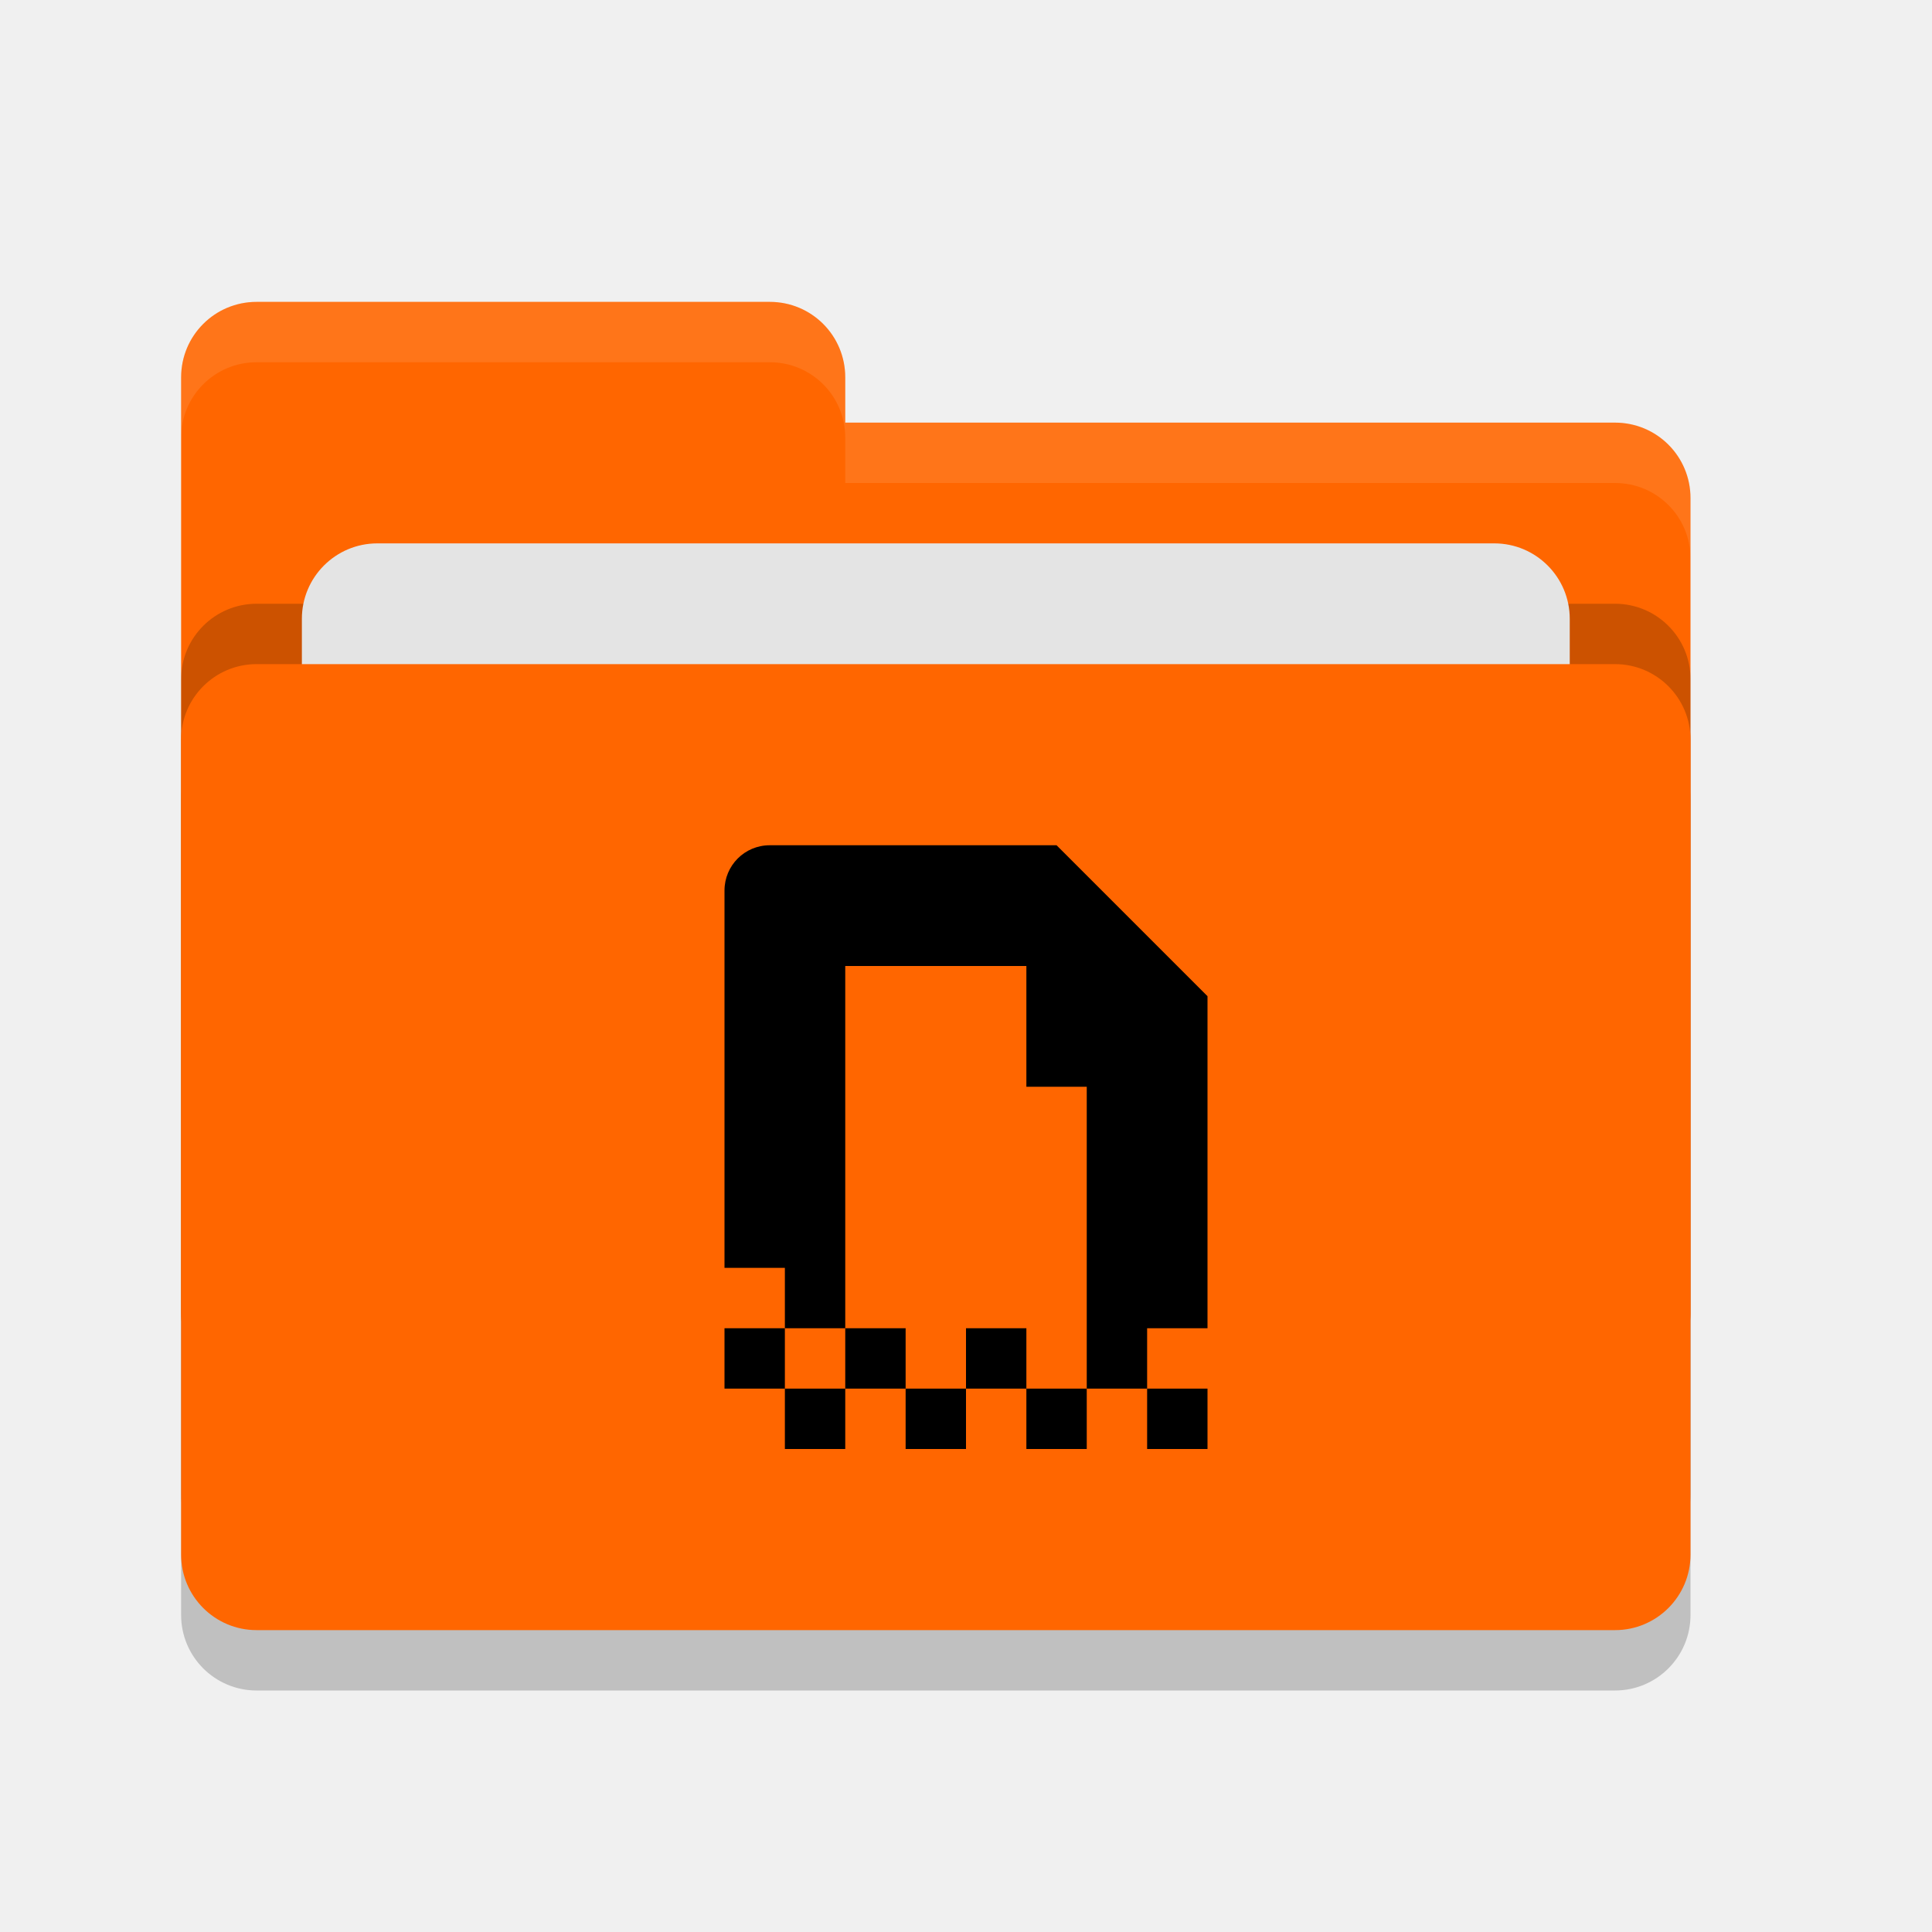
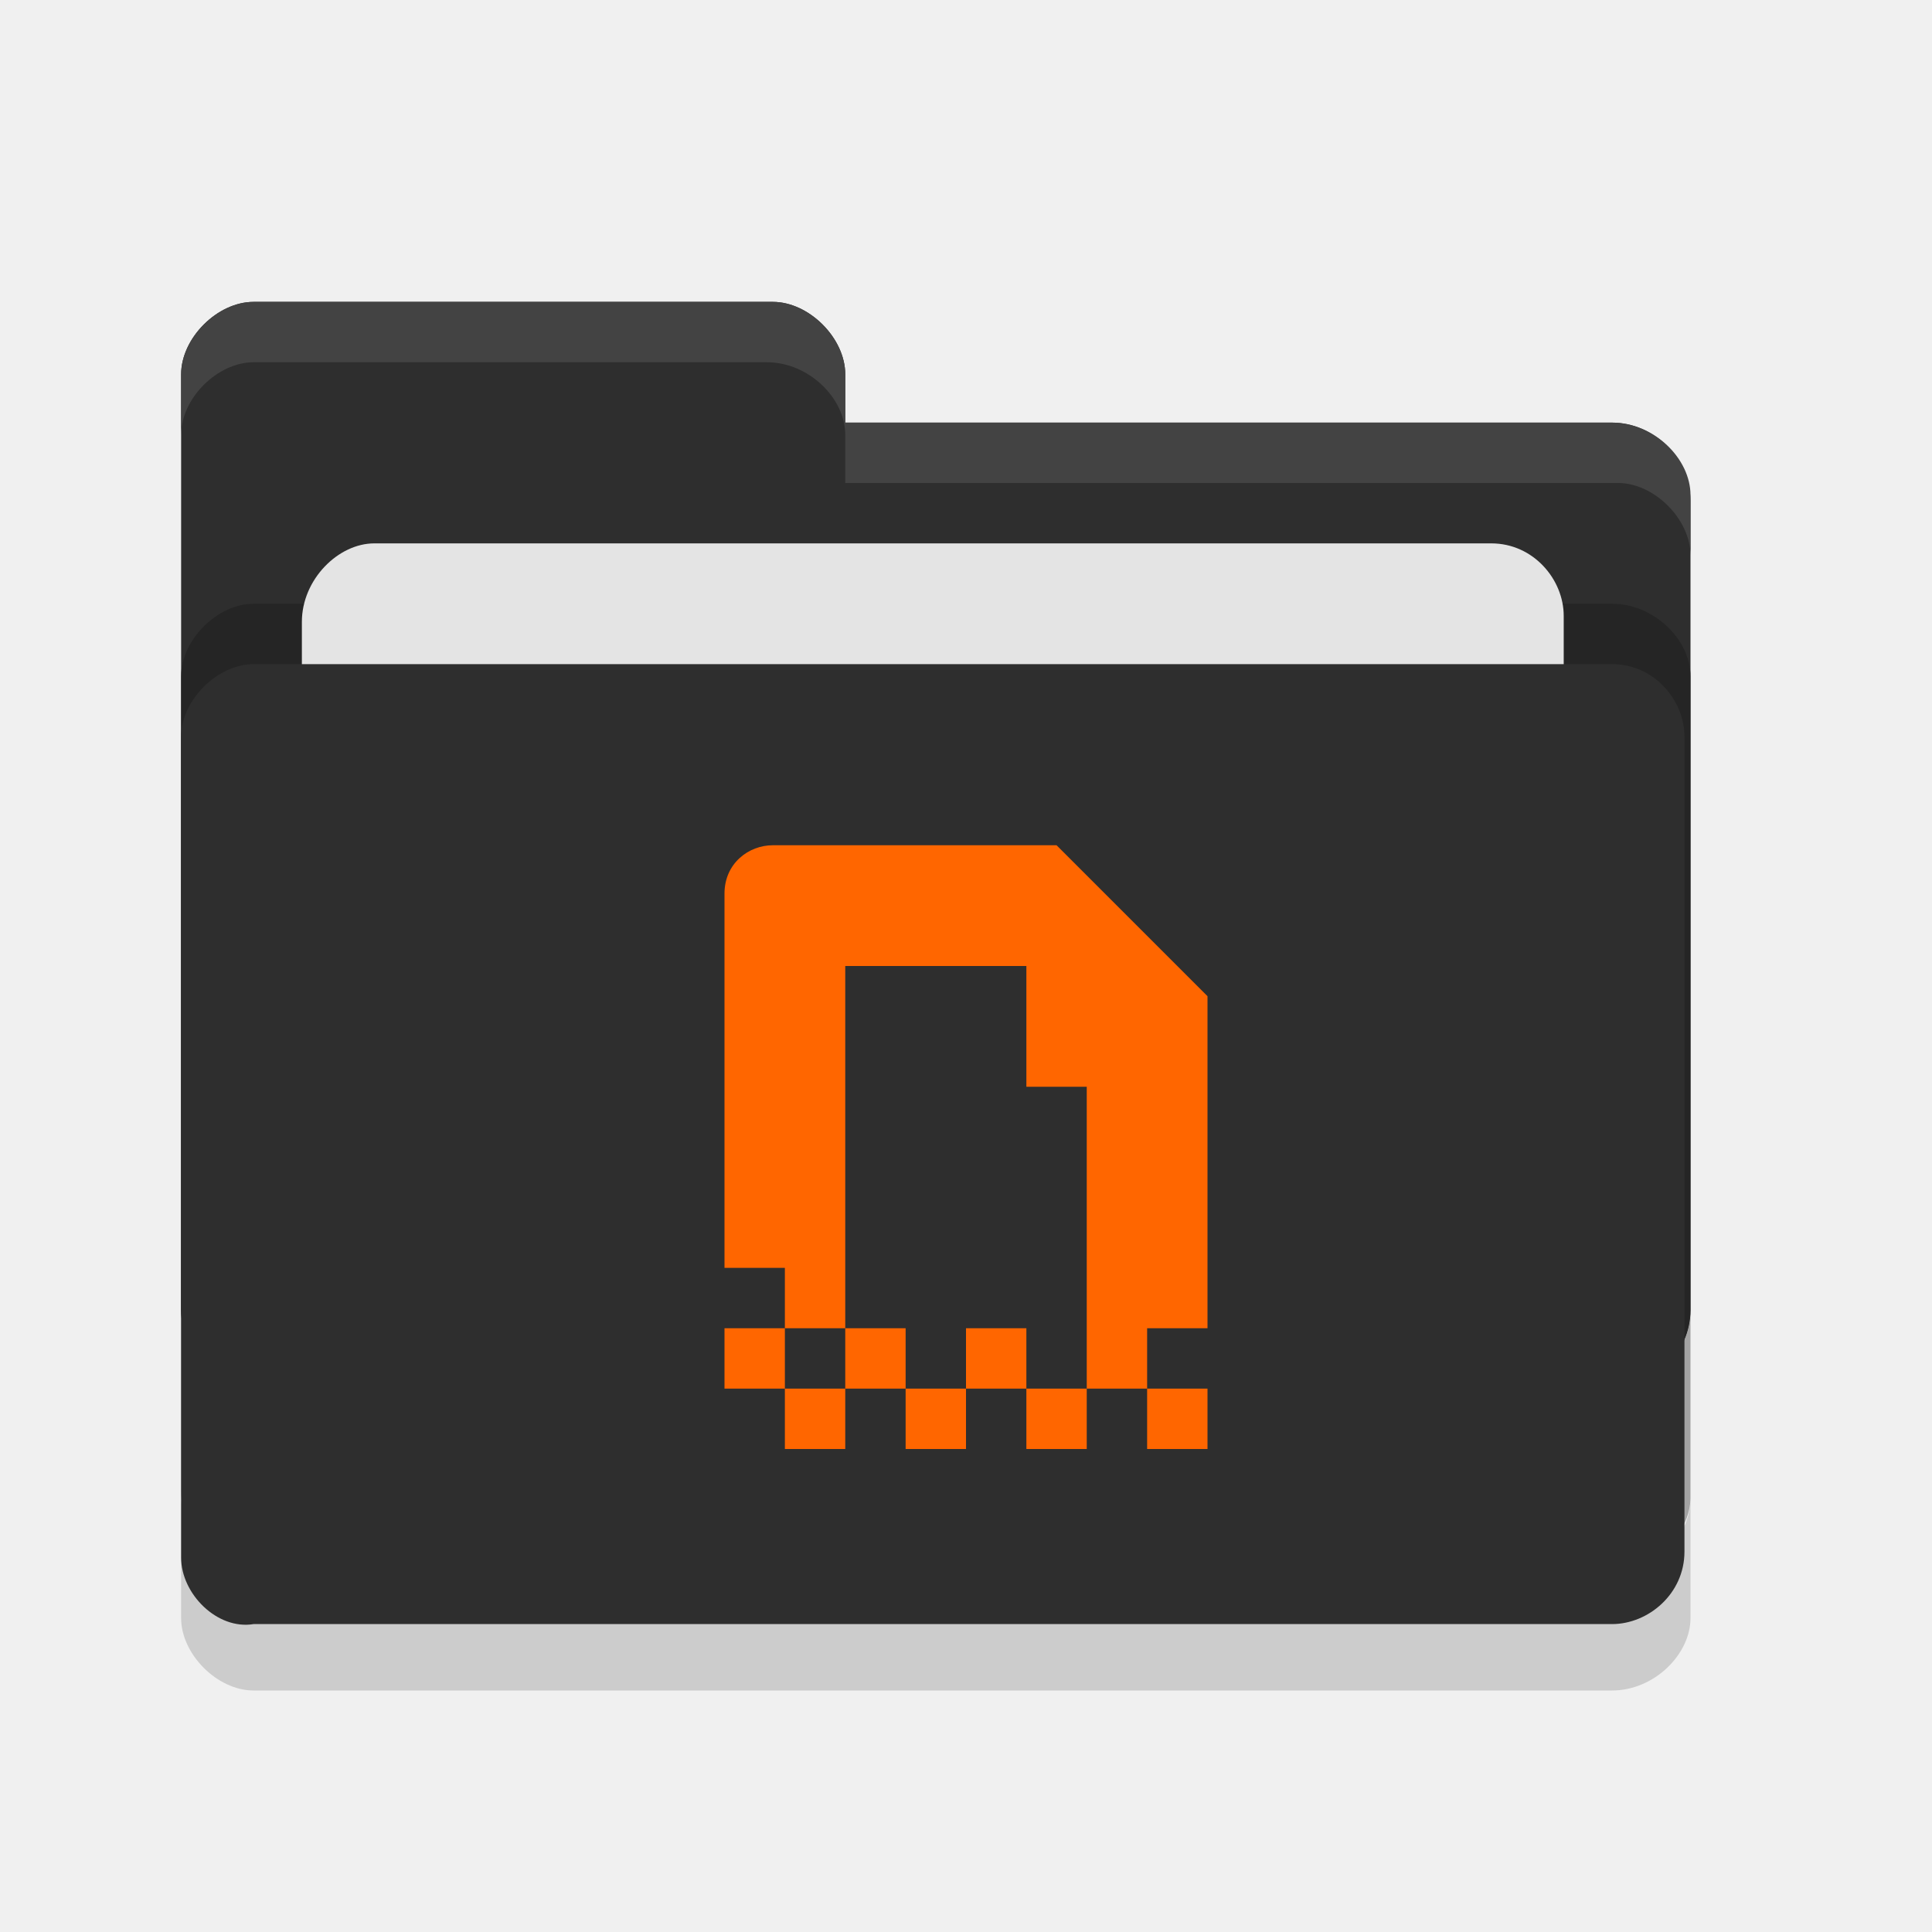
- <svg xmlns="http://www.w3.org/2000/svg" width="32" height="32" version="1" id="svg16">
-   <defs id="defs20" />
-   <rect style="opacity:0.2" width="25" height="16" x="3" y="12" rx="1.25" ry="1.25" id="rect2" />
-   <path style="fill:#ff6600" d="M 3,21.75 C 3,22.442 3.558,23 4.25,23 H 26.75 C 27.442,23 28,22.442 28,21.75 V 8.25 C 28,7.558 27.442,7 26.75,7 H 14 V 6.25 C 14,5.558 13.443,5 12.75,5 H 4.25 C 3.558,5 3,5.558 3,6.25" id="path4" />
-   <rect style="opacity:0.2" width="25" height="16" x="3" y="10" rx="1.25" ry="1.25" id="rect6" />
-   <rect style="fill:#e4e4e4" width="21" height="10" x="5" y="9" rx="1.25" ry="1.25" id="rect8" />
-   <rect style="fill:#ff6600" width="25" height="16" x="3" y="11" rx="1.25" ry="1.25" id="rect10" />
-   <path style="opacity:0.1;fill:#ffffff" d="M 4.25 5 C 3.558 5 3 5.558 3 6.25 L 3 7.25 C 3 6.558 3.558 6 4.25 6 L 12.75 6 C 13.443 6 14 6.558 14 7.25 L 14 8 L 26.75 8 C 27.442 8 28 8.557 28 9.25 L 28 8.25 C 28 7.558 27.442 7 26.75 7 L 14 7 L 14 6.25 C 14 5.558 13.443 5 12.75 5 L 4.25 5 z" id="path12" />
-   <path style="fill:#000000" d="M 12.75,14 C 12.334,14 12,14.335 12,14.75 V 21 H 13 V 22 H 14 V 16 H 17 V 18 H 18 V 23 H 19 V 22 H 20 V 16.5 L 17.5,14 Z M 19,23 V 24 H 20 V 23 Z M 18,23 H 17 V 24 H 18 Z M 17,23 V 22 H 16 V 23 Z M 16,23 H 15 V 24 H 16 Z M 15,23 V 22 H 14 V 23 Z M 14,23 H 13 V 24 H 14 Z M 13,23 V 22 H 12 V 23 Z" id="path14" />
+ <svg xmlns="http://www.w3.org/2000/svg" version="1.1" id="svg16" x="0px" y="0px" viewBox="0 0 32 32" style="enable-background:new 0 0 32 32;" xml:space="preserve">
+   <style type="text/css">
+ 	.st0{fill:#CCCCCC;}
+ 	.st1{fill:#2E2E2E;}
+ 	.st2{fill:#A3A3A3;}
+ 	.st3{fill:#252525;}
+ 	.st4{fill:#E4E4E4;}
+ 	.st5{fill:#434343;}
+ 	.st6{fill:#FF6600;}
+ </style>
+   <g>
+     <path class="st0" d="M3,13.3L3,13.3v13.5C3,27.4,3.6,28,4.2,28h22.5c0.7,0,1.3-0.6,1.3-1.2v-2c0,0.7-0.6,1.2-1.3,1.2H4.2   C3.6,26,3,25.4,3,24.8v-3l0,0V13.3" />
+     <path class="st1" d="M3,21.7C3,22.4,3.6,23,4.2,23h22.5c0.7,0,1.3-0.6,1.3-1.3V8.3C28,7.6,27.4,7,26.7,7H14V6.2   C14,5.6,13.4,5,12.8,5H4.2C3.6,5,3,5.6,3,6.2V21.7" />
+     <path class="st2" d="M28,21.7c0,0.7-0.6,1.3-1.3,1.3H4.2C3.6,23,3,22.4,3,21.7v3C3,25.4,3.6,26,4.2,26h22.5c0.7,0,1.3-0.6,1.3-1.2   V21.7" />
+     <path class="st3" d="M26.7,10H4.2C3.6,10,3,10.6,3,11.2v10.5C3,22.4,3.6,23,4.2,23h22.5c0.7,0,1.3-0.6,1.3-1.3l0,0V11.2   C28,10.6,27.4,10,26.7,10" />
+     <path class="st4" d="M6.2,9h18.5c0.7,0,1.2,0.6,1.2,1.2v7.5c0,0.7-0.6,1.2-1.2,1.2H6.2C5.6,19,5,18.4,5,17.8v-7.5   C5,9.6,5.6,9,6.2,9z" />
+     <path class="st1" d="M4.2,11h22.5c0.7,0,1.2,0.6,1.2,1.2v13.5c0,0.7-0.6,1.2-1.2,1.2H4.2C3.6,27,3,26.4,3,25.8V12.2   C3,11.6,3.6,11,4.2,11z" />
+     <path class="st5" d="M12.8,5H4.2C3.6,5,3,5.6,3,6.2v1C3,6.6,3.6,6,4.2,6h8.5C13.4,6,14,6.6,14,7.2V8h12.8C27.4,8,28,8.6,28,9.2v-1   C28,7.6,27.4,7,26.7,7H14V6.2C14,5.6,13.4,5,12.8,5" />
+     <path class="st6" d="M12.8,14c-0.4,0-0.8,0.3-0.8,0.8V21h1v1h1v-6h3v2h1v5h1v-1h1v-5.5L17.5,14H12.8z M19,23v1h1v-1H19z M18,23h-1   v1h1V23z M17,23v-1h-1v1H17z M16,23h-1v1h1V23z M15,23v-1h-1v1H15z M14,23h-1v1h1V23z M13,23v-1h-1v1H13z" />
+   </g>
</svg>
